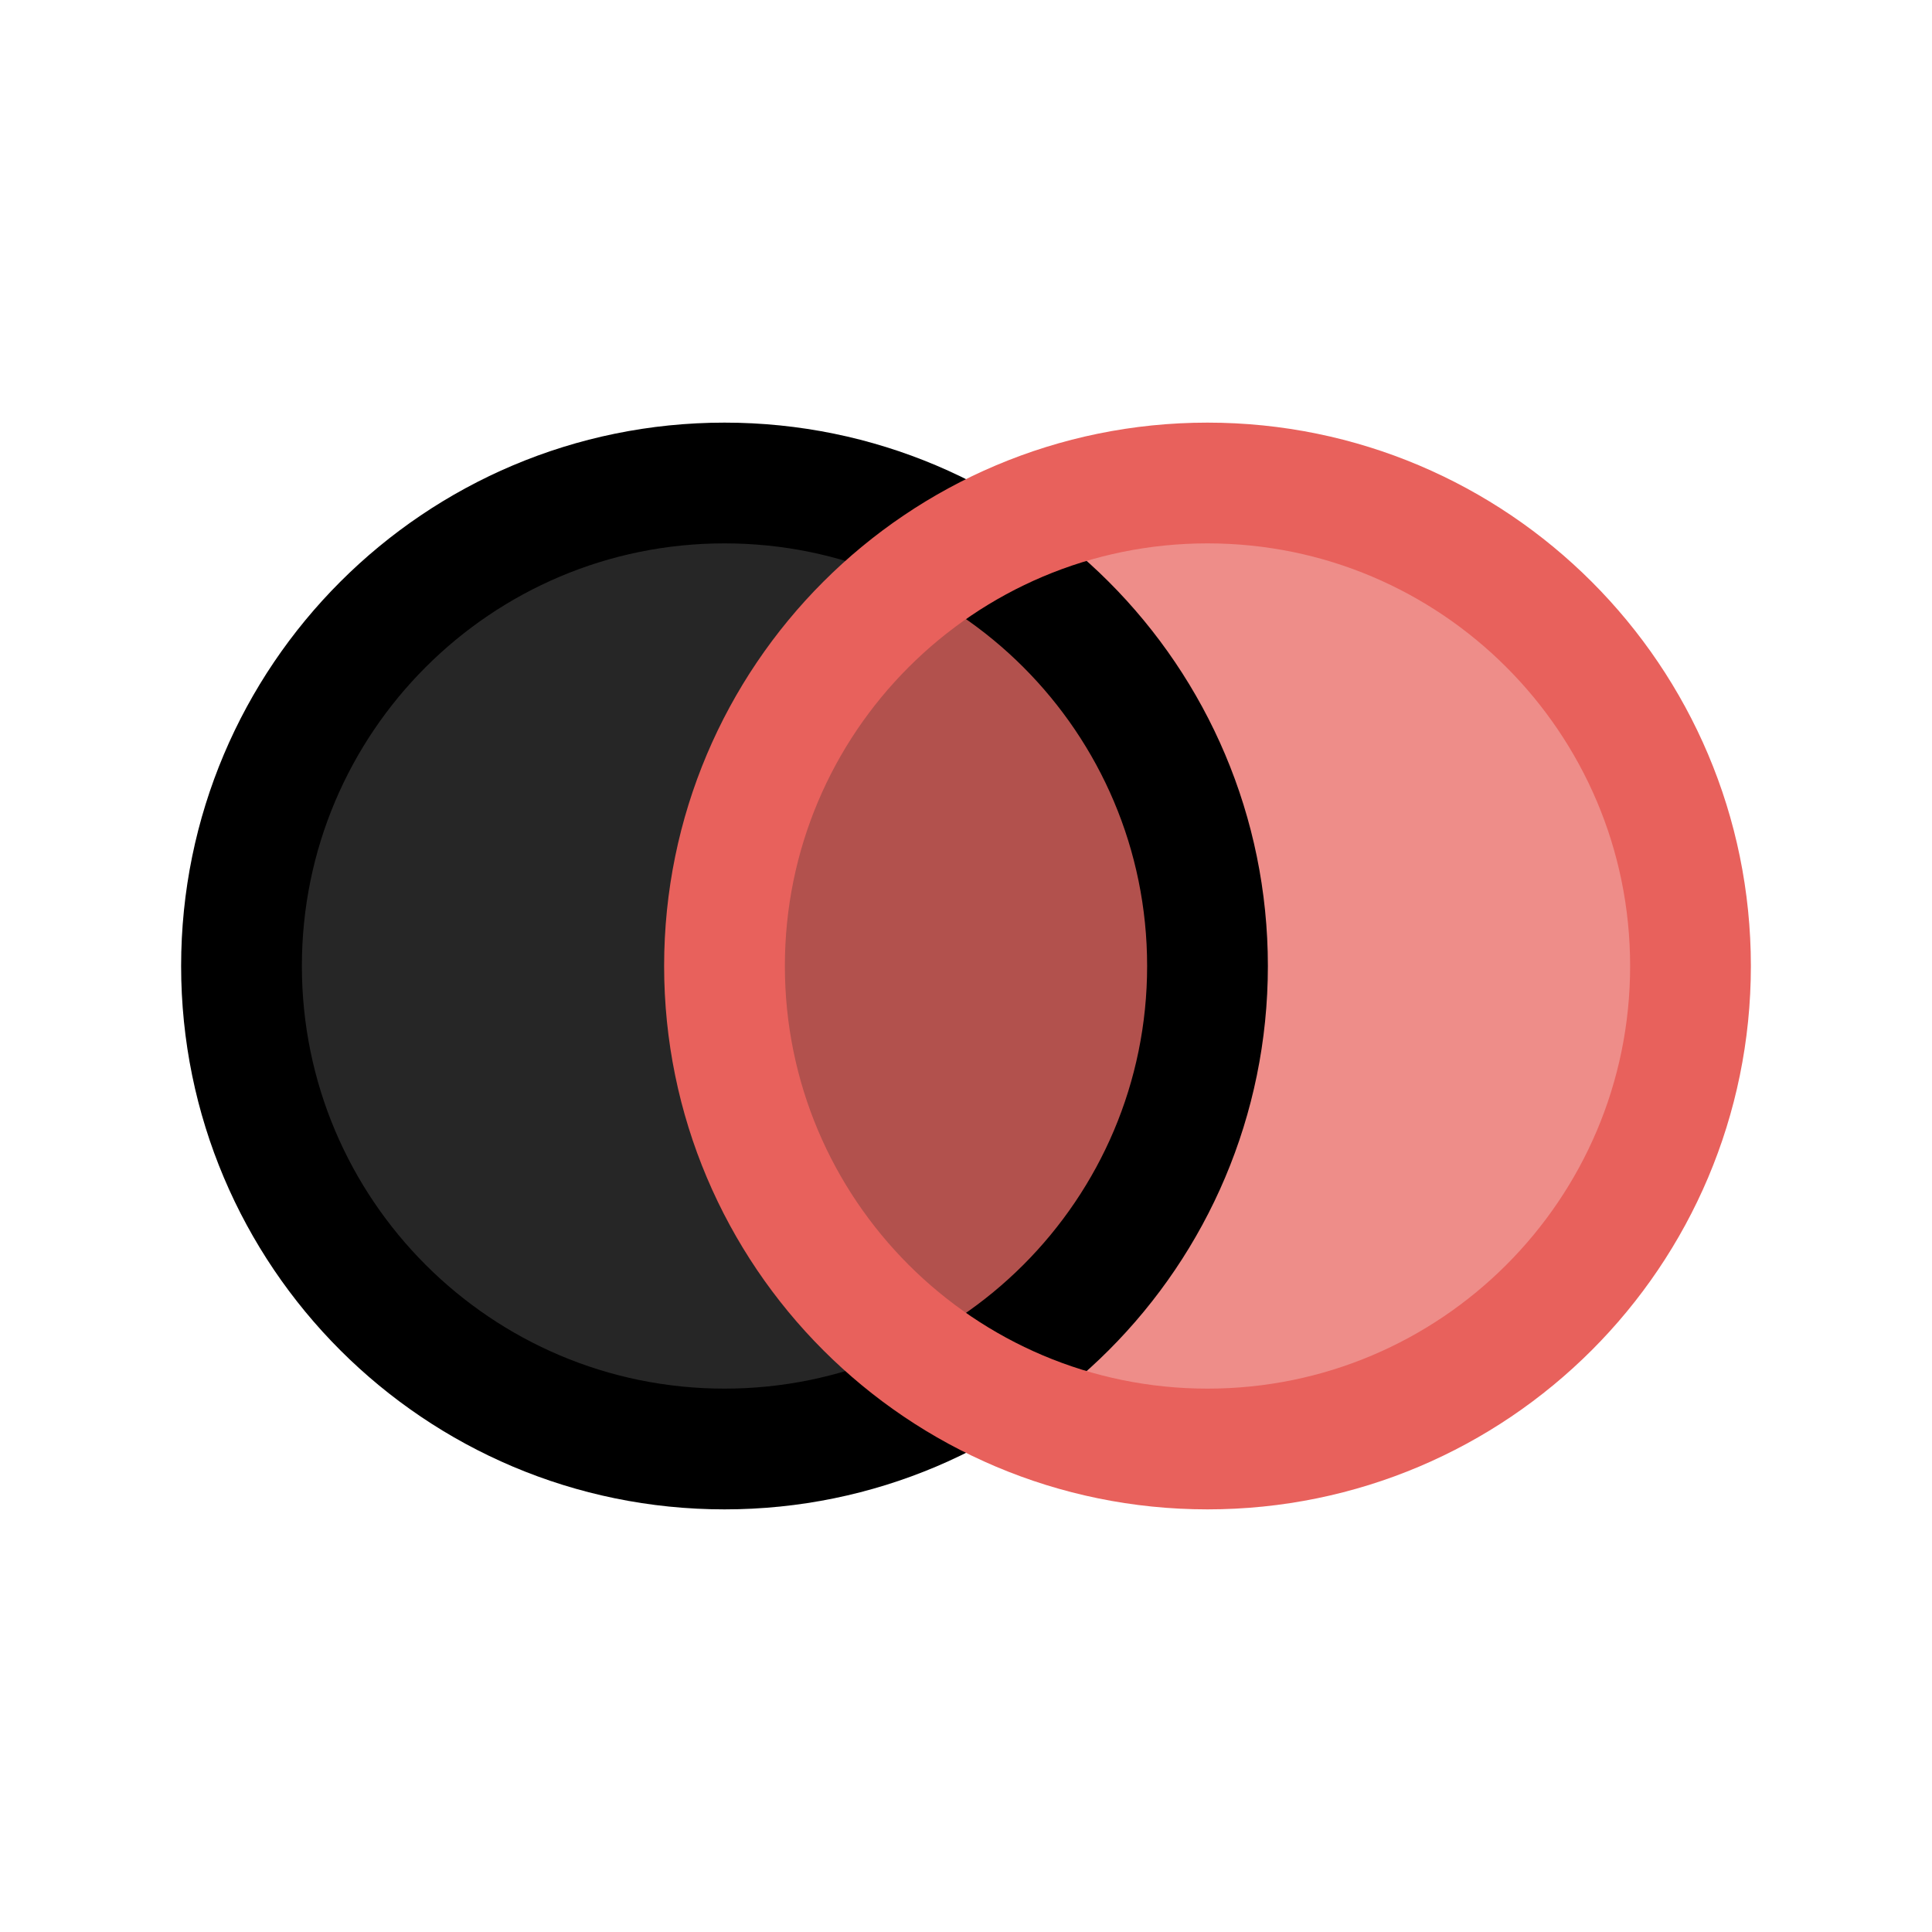
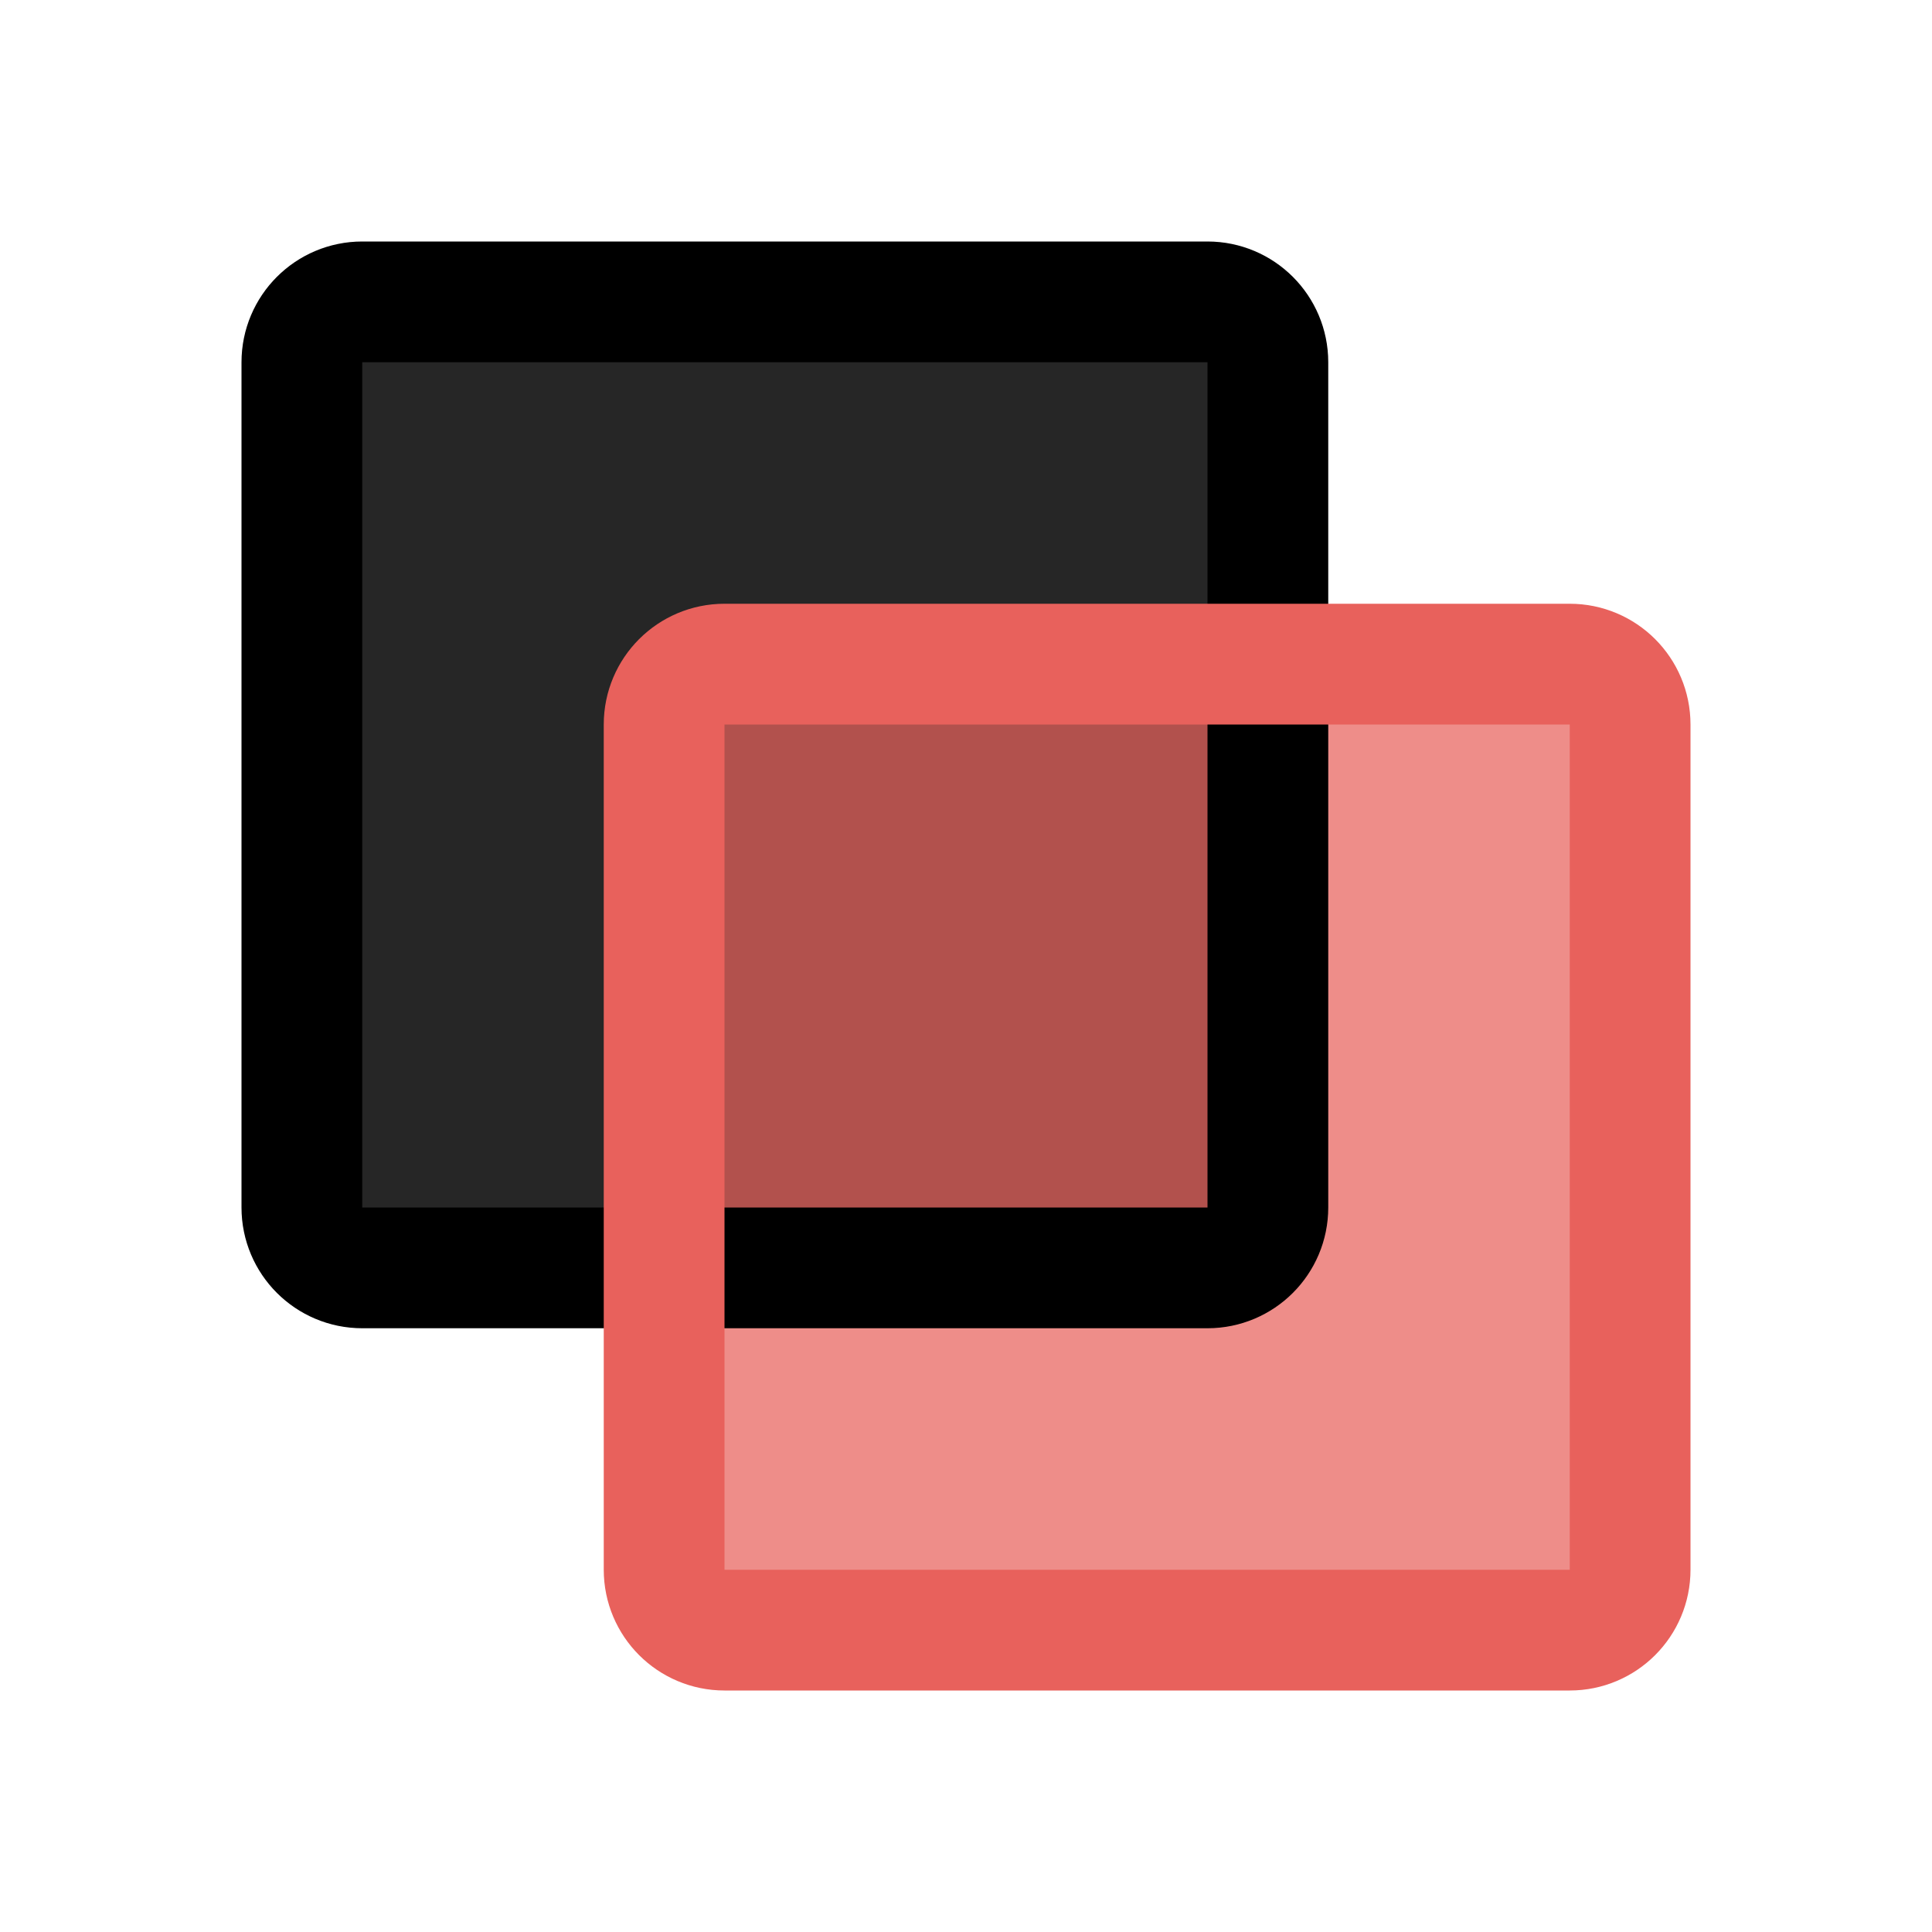
<svg xmlns="http://www.w3.org/2000/svg" width="32" height="32" viewBox="0 0 32 32" fill="none" stroke="currentColor" stroke-width="2" stroke-linecap="round" stroke-linejoin="round">
-   <circle cx="12" cy="16" r="8" fill="currentColor" stroke="none" fill-opacity="0.85" />
-   <circle cx="20" cy="16" r="8" fill="#e8615c" stroke="none" fill-opacity="0.72" />
-   <circle cx="12" cy="16" r="8" />
-   <circle cx="20" cy="16" r="8" stroke="#e8615c" />
+   <rect x="5" y="5" width="16" height="16" rx="1" fill="currentColor" stroke="none" fill-opacity="0.85" />
+   <rect x="11" y="11" width="16" height="16" rx="1" fill="#e8615c" stroke="none" fill-opacity="0.72" />
+   <rect x="5" y="5" width="16" height="16" rx="1" />
+   <rect x="11" y="11" width="16" height="16" rx="1" stroke="#e8615c" />
</svg>
